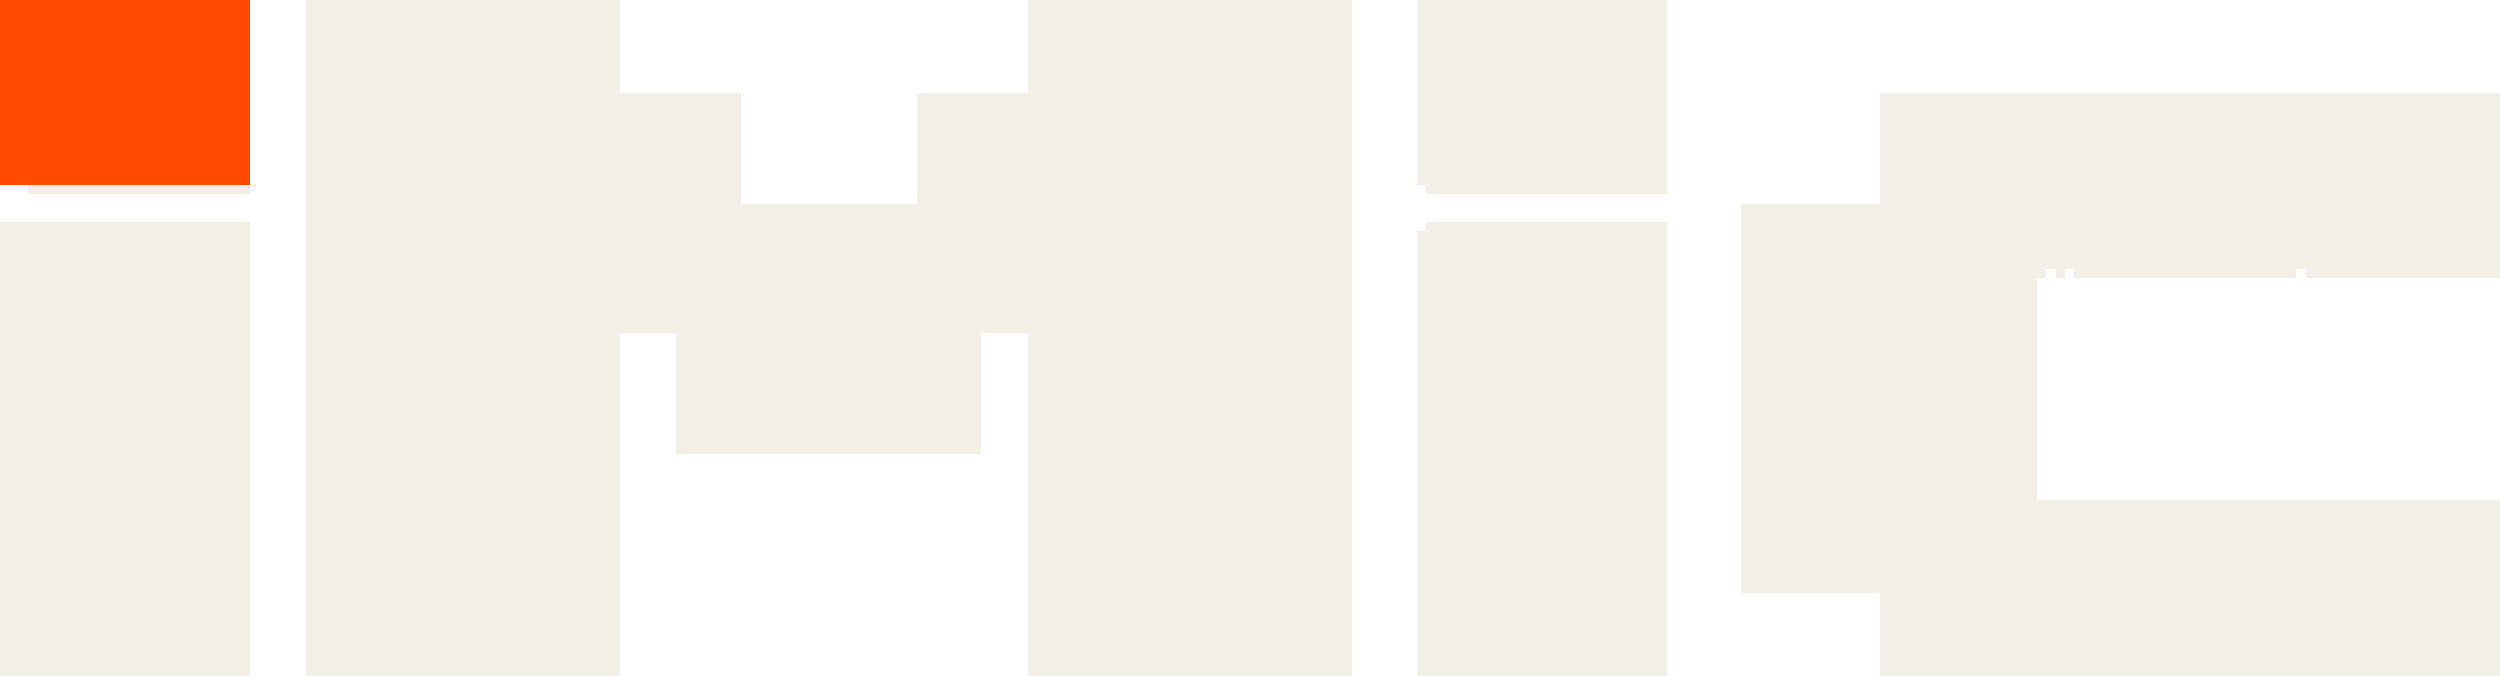
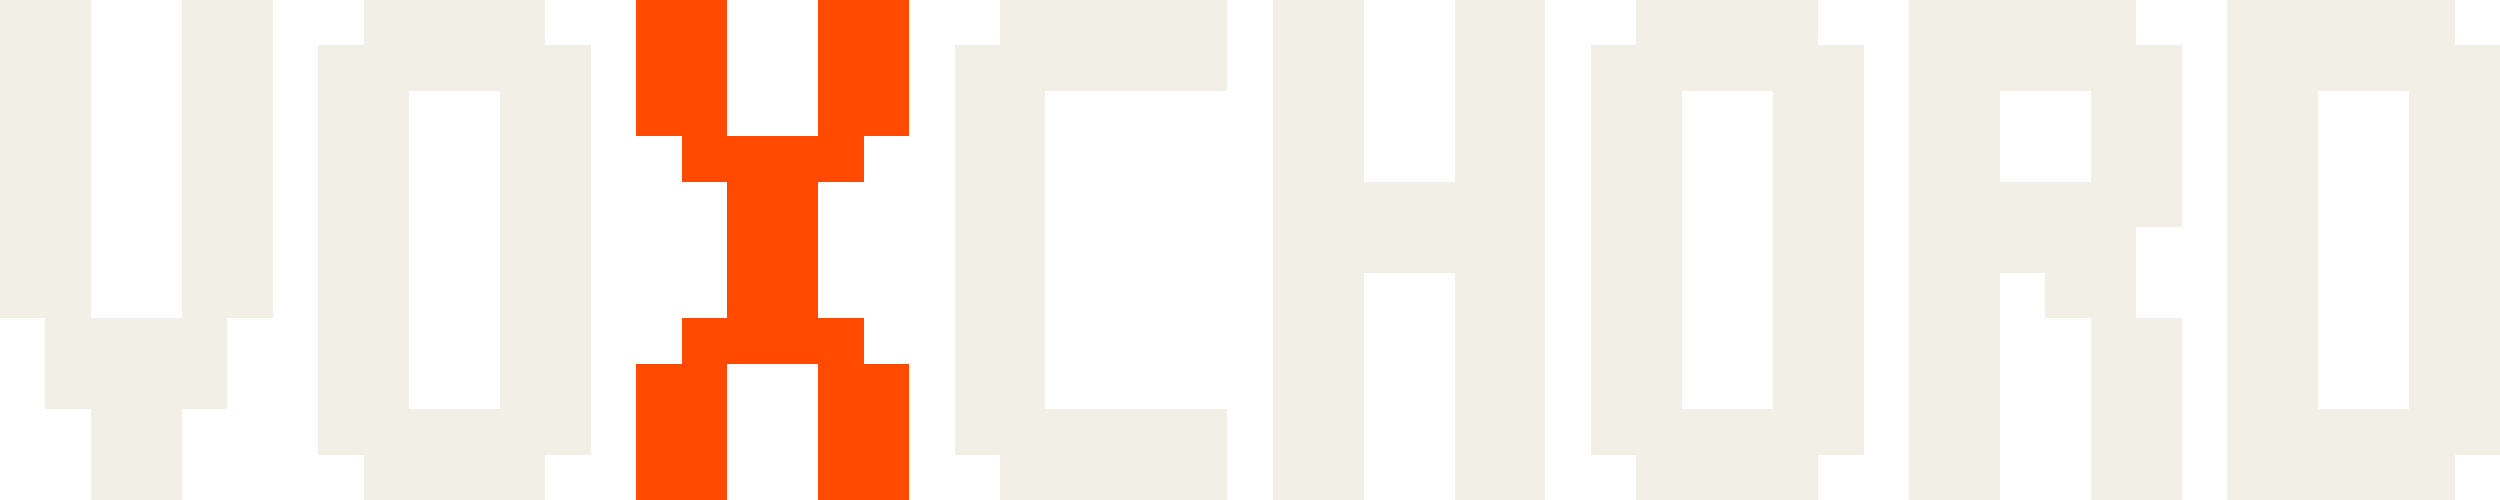
- <svg xmlns="http://www.w3.org/2000/svg" viewBox="0 0 270 73" width="270" height="73" shape-rendering="crispEdges">
-   <rect x="0" y="0" width="27" height="20" fill="#ff4a00" />
-   <rect x="33" y="0" width="34" height="10" fill="#f2f0e6" />
-   <rect x="111" y="0" width="35" height="10" fill="#f2f0e6" />
-   <rect x="153" y="0" width="27" height="20" fill="#f2f0e6" />
-   <rect x="33" y="10" width="47" height="12" fill="#f2f0e6" />
-   <rect x="99" y="10" width="47" height="12" fill="#f2f0e6" />
-   <rect x="203" y="10" width="67" height="12" fill="#f2f0e6" />
-   <rect x="3" y="20" width="24" height="1" fill="#f2f0e6" />
-   <rect x="154" y="20" width="26" height="1" fill="#f2f0e6" />
-   <rect x="33" y="22" width="113" height="14" fill="#f2f0e6" />
-   <rect x="188" y="22" width="82" height="7" fill="#f2f0e6" />
-   <rect x="0" y="24" width="27" height="49" fill="#f2f0e6" />
-   <rect x="154" y="24" width="26" height="1" fill="#f2f0e6" />
-   <rect x="153" y="25" width="27" height="48" fill="#f2f0e6" />
-   <rect x="188" y="29" width="33" height="1" fill="#f2f0e6" />
-   <rect x="222" y="29" width="1" height="1" fill="#f2f0e6" />
-   <rect x="224" y="29" width="24" height="1" fill="#f2f0e6" />
-   <rect x="249" y="29" width="21" height="1" fill="#f2f0e6" />
-   <rect x="188" y="30" width="32" height="24" fill="#f2f0e6" />
-   <rect x="33" y="36" width="34" height="37" fill="#f2f0e6" />
-   <rect x="73" y="36" width="33" height="13" fill="#f2f0e6" />
-   <rect x="111" y="36" width="35" height="37" fill="#f2f0e6" />
-   <rect x="188" y="54" width="82" height="10" fill="#f2f0e6" />
-   <rect x="203" y="64" width="67" height="9" fill="#f2f0e6" />
+ <svg xmlns="http://www.w3.org/2000/svg" viewBox="0 0 330 66" width="330" height="66" shape-rendering="crispEdges">
+   <rect x="0" y="0" width="12" height="42" fill="#f2f0e6" />
+   <rect x="24" y="0" width="12" height="42" fill="#f2f0e6" />
+   <rect x="48" y="0" width="24" height="6" fill="#f2f0e6" />
+   <rect x="84" y="0" width="12" height="18" fill="#ff4a00" />
+   <rect x="108" y="0" width="12" height="18" fill="#ff4a00" />
+   <rect x="132" y="0" width="30" height="6" fill="#f2f0e6" />
+   <rect x="168" y="0" width="12" height="24" fill="#f2f0e6" />
+   <rect x="192" y="0" width="12" height="24" fill="#f2f0e6" />
+   <rect x="216" y="0" width="24" height="6" fill="#f2f0e6" />
+   <rect x="252" y="0" width="30" height="6" fill="#f2f0e6" />
+   <rect x="294" y="0" width="30" height="6" fill="#f2f0e6" />
+   <rect x="42" y="6" width="36" height="6" fill="#f2f0e6" />
+   <rect x="126" y="6" width="36" height="6" fill="#f2f0e6" />
+   <rect x="210" y="6" width="36" height="6" fill="#f2f0e6" />
+   <rect x="252" y="6" width="36" height="6" fill="#f2f0e6" />
+   <rect x="294" y="6" width="36" height="6" fill="#f2f0e6" />
+   <rect x="42" y="12" width="12" height="42" fill="#f2f0e6" />
+   <rect x="66" y="12" width="12" height="42" fill="#f2f0e6" />
+   <rect x="126" y="12" width="12" height="42" fill="#f2f0e6" />
+   <rect x="210" y="12" width="12" height="42" fill="#f2f0e6" />
+   <rect x="234" y="12" width="12" height="42" fill="#f2f0e6" />
+   <rect x="252" y="12" width="12" height="12" fill="#f2f0e6" />
+   <rect x="276" y="12" width="12" height="12" fill="#f2f0e6" />
+   <rect x="294" y="12" width="12" height="42" fill="#f2f0e6" />
+   <rect x="318" y="12" width="12" height="42" fill="#f2f0e6" />
+   <rect x="90" y="18" width="24" height="6" fill="#ff4a00" />
+   <rect x="96" y="24" width="12" height="18" fill="#ff4a00" />
+   <rect x="168" y="24" width="36" height="12" fill="#f2f0e6" />
+   <rect x="252" y="24" width="36" height="6" fill="#f2f0e6" />
+   <rect x="252" y="30" width="30" height="6" fill="#f2f0e6" />
+   <rect x="168" y="36" width="12" height="30" fill="#f2f0e6" />
+   <rect x="192" y="36" width="12" height="30" fill="#f2f0e6" />
+   <rect x="252" y="36" width="12" height="30" fill="#f2f0e6" />
+   <rect x="270" y="36" width="12" height="6" fill="#f2f0e6" />
+   <rect x="6" y="42" width="24" height="12" fill="#f2f0e6" />
+   <rect x="90" y="42" width="24" height="6" fill="#ff4a00" />
+   <rect x="276" y="42" width="12" height="24" fill="#f2f0e6" />
+   <rect x="84" y="48" width="12" height="18" fill="#ff4a00" />
+   <rect x="108" y="48" width="12" height="18" fill="#ff4a00" />
+   <rect x="12" y="54" width="12" height="12" fill="#f2f0e6" />
+   <rect x="42" y="54" width="36" height="6" fill="#f2f0e6" />
+   <rect x="126" y="54" width="36" height="6" fill="#f2f0e6" />
+   <rect x="210" y="54" width="36" height="6" fill="#f2f0e6" />
+   <rect x="294" y="54" width="36" height="6" fill="#f2f0e6" />
+   <rect x="48" y="60" width="24" height="6" fill="#f2f0e6" />
+   <rect x="132" y="60" width="30" height="6" fill="#f2f0e6" />
+   <rect x="216" y="60" width="24" height="6" fill="#f2f0e6" />
+   <rect x="294" y="60" width="30" height="6" fill="#f2f0e6" />
</svg>
